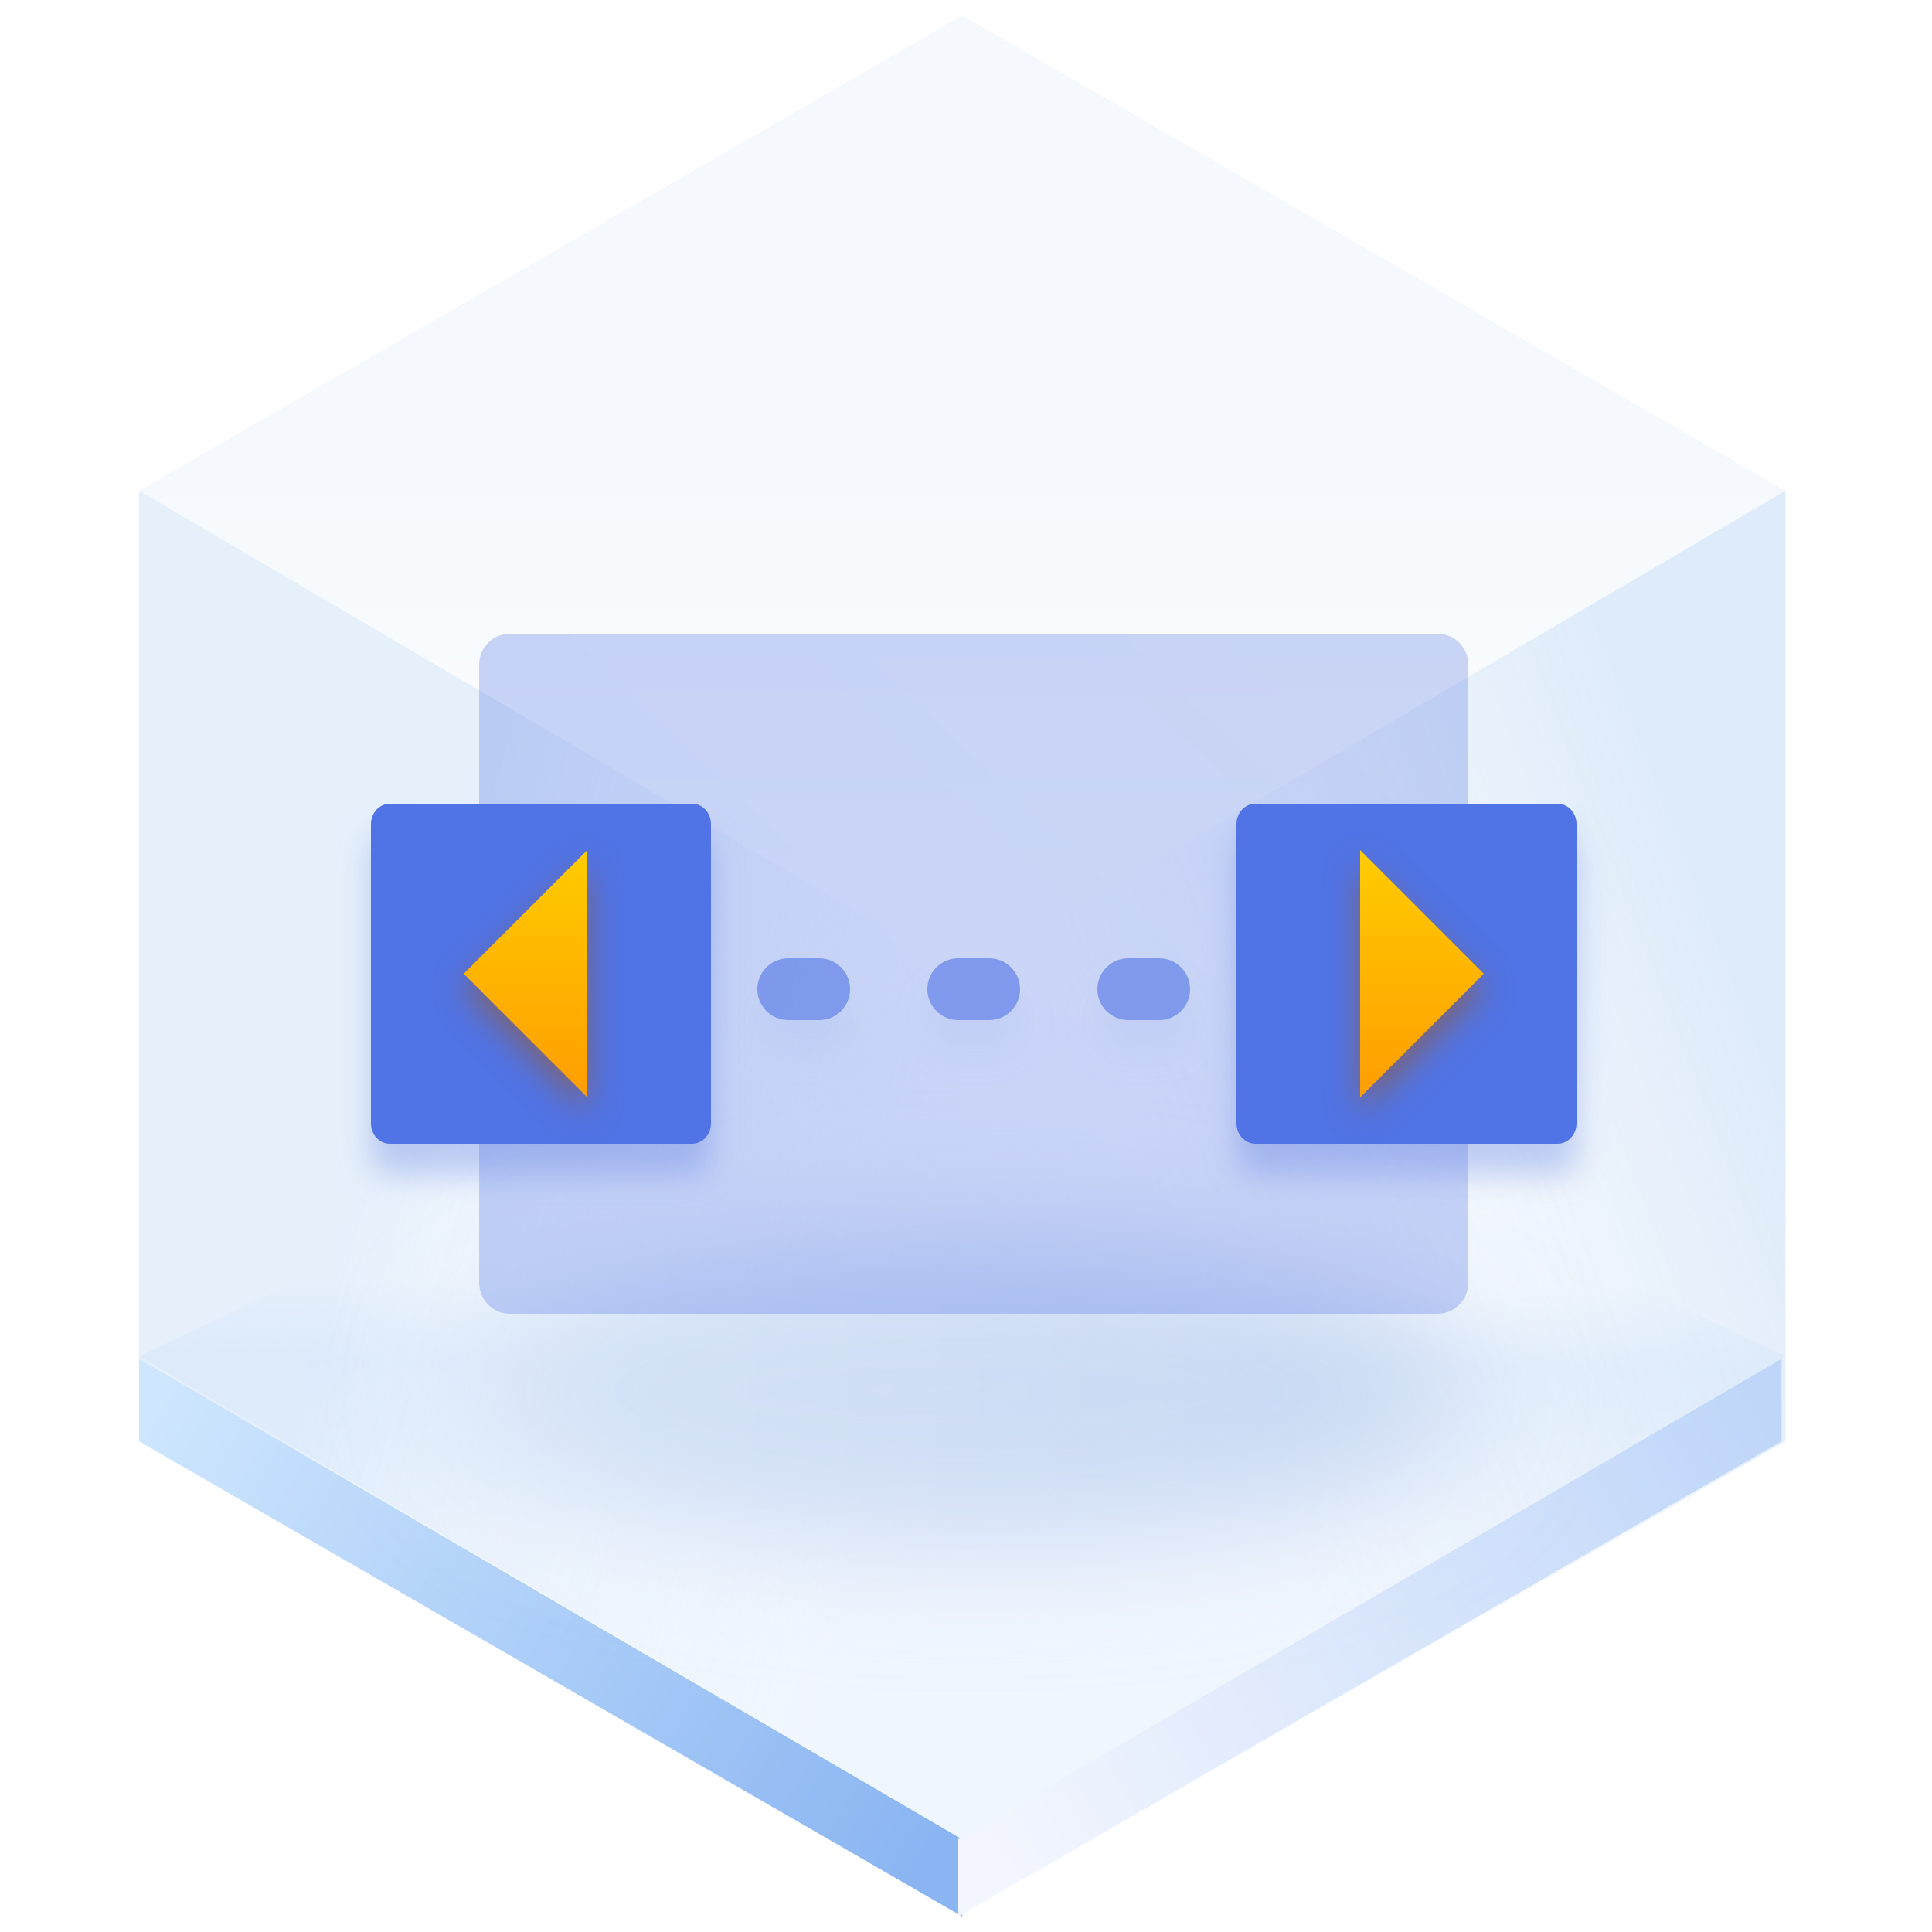
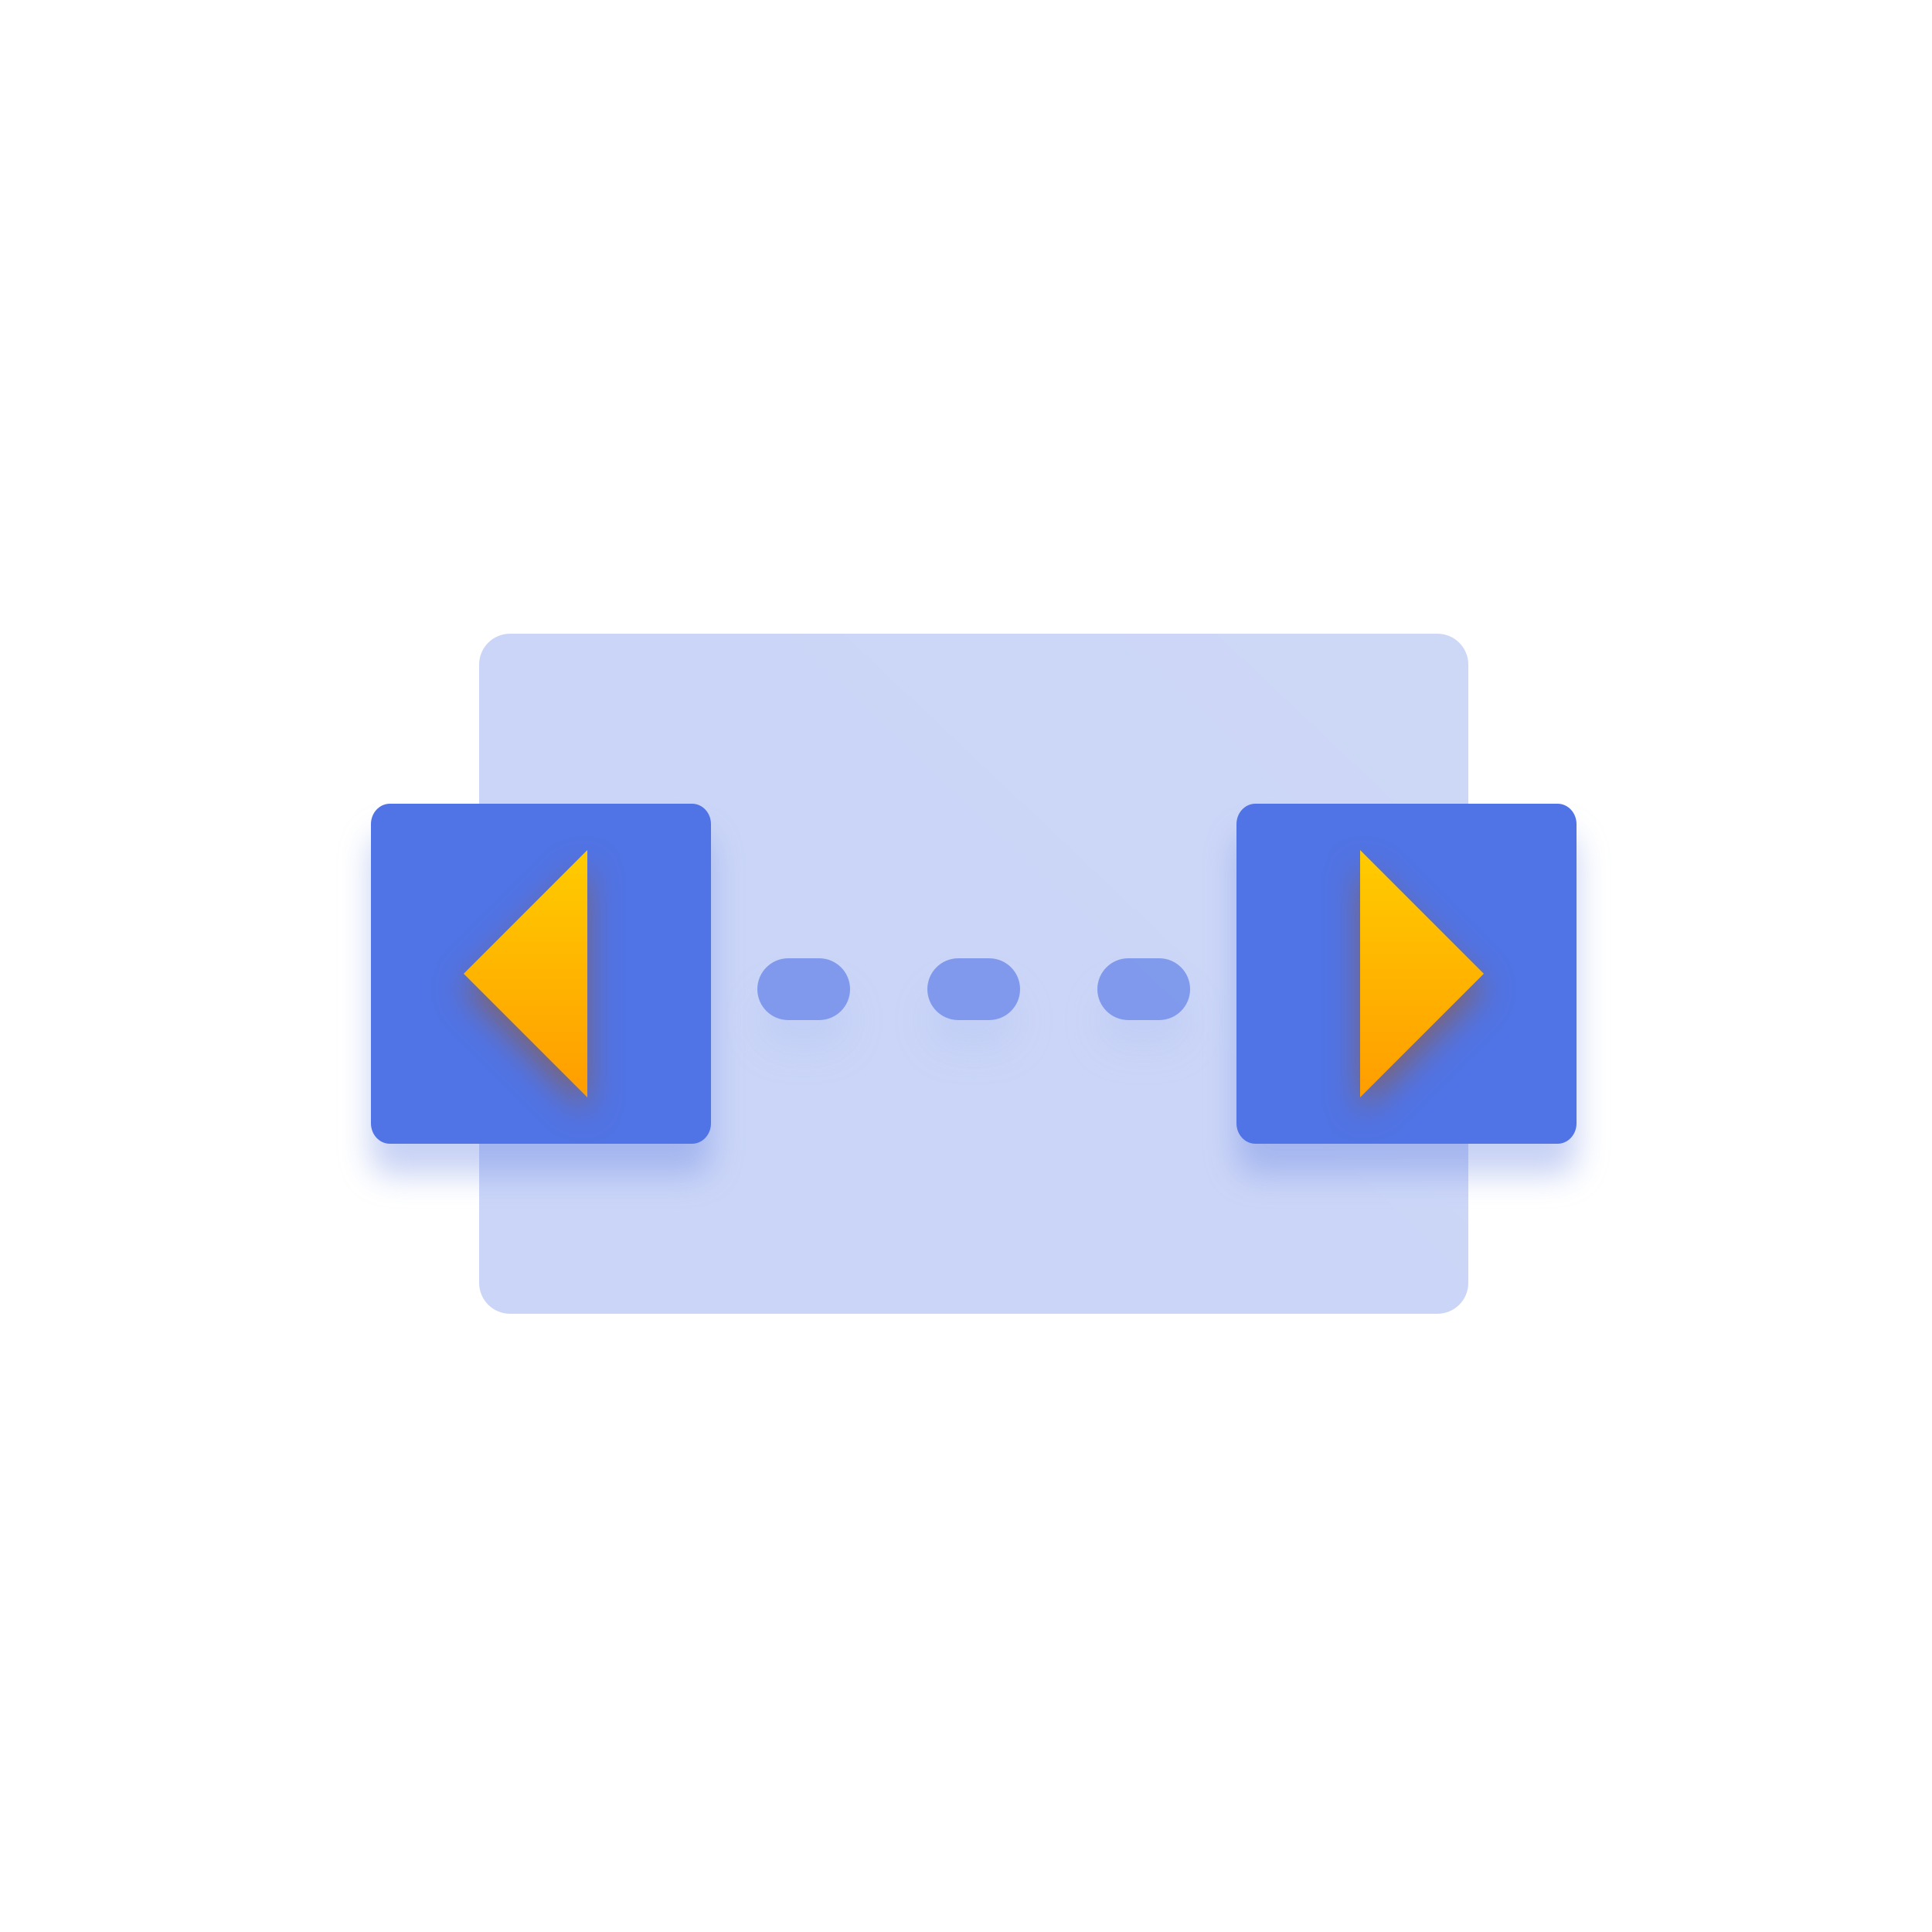
<svg xmlns="http://www.w3.org/2000/svg" xmlns:xlink="http://www.w3.org/1999/xlink" width="125px" height="125px" viewBox="0 0 125 125" version="1.1">
  <defs>
-     <linearGradient x1="50%" y1="45.969%" x2="50%" y2="100%" id="linearGradient-1">
-       <stop stop-color="#ECF3FB" offset="0%" />
-       <stop stop-color="#FFFFFF" offset="100%" />
-     </linearGradient>
-     <linearGradient x1="50.396%" y1="35.933%" x2="50%" y2="64.067%" id="linearGradient-2">
-       <stop stop-color="#E3EFFD" stop-opacity="0.006" offset="0%" />
-       <stop stop-color="#E5F0FD" offset="34.06%" />
-       <stop stop-color="#F0F6FE" offset="100%" />
-     </linearGradient>
-     <linearGradient x1="33.333%" y1="34.496%" x2="96.974%" y2="65.442%" id="linearGradient-3">
-       <stop stop-color="#D5E6F9" offset="0%" />
-       <stop stop-color="#F7FBFF" stop-opacity="0" offset="100%" />
-     </linearGradient>
-     <linearGradient x1="90.991%" y1="29.431%" x2="33.333%" y2="67.747%" id="linearGradient-4">
-       <stop stop-color="#D5E6F9" offset="0%" />
-       <stop stop-color="#E7F0F9" stop-opacity="0" offset="100%" />
-     </linearGradient>
-     <linearGradient x1="-5.803%" y1="27.05%" x2="103.63%" y2="71.133%" id="linearGradient-5">
-       <stop stop-color="#CEE6FE" offset="0%" />
-       <stop stop-color="#8AB5F2" offset="100%" />
-     </linearGradient>
-     <linearGradient x1="-5.803%" y1="27.05%" x2="103.63%" y2="71.133%" id="linearGradient-6">
-       <stop stop-color="#BFD6F9" offset="0%" />
-       <stop stop-color="#F3F6FE" offset="100%" />
-     </linearGradient>
-     <linearGradient x1="89.847%" y1="61.735%" x2="0%" y2="61.735%" id="linearGradient-7">
-       <stop stop-color="#CAD9F3" offset="0%" />
-       <stop stop-color="#D5E3F7" offset="100%" />
-     </linearGradient>
-     <filter x="-18.5%" y="-60.0%" width="136.9%" height="220.0%" filterUnits="objectBoundingBox" id="filter-8">
-       <feGaussianBlur stdDeviation="4" in="SourceGraphic" />
-     </filter>
-     <linearGradient x1="44.099%" y1="67.412%" x2="128.793%" y2="5.653%" id="linearGradient-9">
+     <linearGradient x1="44.099%" y1="67.412%" x2="128.793%" y2="5.653%" id="linearGradient-1">
      <stop stop-color="#5073E5" offset="0%" />
      <stop stop-color="#5E7CE0" offset="100%" />
    </linearGradient>
-     <filter x="-28.6%" y="-200.0%" width="157.1%" height="500.0%" filterUnits="objectBoundingBox" id="filter-10">
+     <filter x="-28.6%" y="-200.0%" width="157.1%" height="500.0%" filterUnits="objectBoundingBox" id="filter-2">
      <feOffset dx="0" dy="2" in="SourceAlpha" result="shadowOffsetOuter1" />
      <feGaussianBlur stdDeviation="1" in="shadowOffsetOuter1" result="shadowBlurOuter1" />
      <feColorMatrix values="0 0 0 0 0.369   0 0 0 0 0.486   0 0 0 0 0.878  0 0 0 0.35 0" type="matrix" in="shadowBlurOuter1" result="shadowMatrixOuter1" />
      <feMerge>
        <feMergeNode in="shadowMatrixOuter1" />
        <feMergeNode in="SourceGraphic" />
      </feMerge>
    </filter>
-     <linearGradient x1="44.099%" y1="66.373%" x2="128.793%" y2="8.3%" id="linearGradient-11">
+     <linearGradient x1="44.099%" y1="66.373%" x2="128.793%" y2="8.3%" id="linearGradient-3">
      <stop stop-color="#5073E5" offset="0%" />
      <stop stop-color="#5E7CE0" offset="100%" />
    </linearGradient>
-     <linearGradient x1="44.099%" y1="66.373%" x2="128.793%" y2="8.3%" id="linearGradient-12">
+     <linearGradient x1="44.099%" y1="66.373%" x2="128.793%" y2="8.3%" id="linearGradient-4">
      <stop stop-color="#5073E5" offset="0%" />
      <stop stop-color="#5073E5" offset="100%" />
    </linearGradient>
-     <path d="M0,20.675 C0,21.41 0.547,22 1.227,22 L20.773,22 C21.453,22 22,21.41 22,20.675 L22,1.325 C22,0.59 21.453,0 20.773,0 L1.227,0 C0.547,0 0,0.59 0,1.325 L0,20.675 Z" id="path-13" />
-     <filter x="-18.2%" y="-9.1%" width="136.4%" height="136.4%" filterUnits="objectBoundingBox" id="filter-14">
+     <path d="M0,20.675 C0,21.41 0.547,22 1.227,22 L20.773,22 C21.453,22 22,21.41 22,20.675 L22,1.325 C22,0.59 21.453,0 20.773,0 L1.227,0 C0.547,0 0,0.59 0,1.325 L0,20.675 Z" id="path-5" />
+     <filter x="-18.2%" y="-9.1%" width="136.4%" height="136.4%" filterUnits="objectBoundingBox" id="filter-6">
      <feOffset dx="0" dy="2" in="SourceAlpha" result="shadowOffsetOuter1" />
      <feGaussianBlur stdDeviation="1" in="shadowOffsetOuter1" result="shadowBlurOuter1" />
      <feColorMatrix values="0 0 0 0 0.369   0 0 0 0 0.486   0 0 0 0 0.878  0 0 0 0.35 0" type="matrix" in="shadowBlurOuter1" />
    </filter>
-     <linearGradient x1="50%" y1="0%" x2="50%" y2="100%" id="linearGradient-15">
+     <linearGradient x1="50%" y1="0%" x2="50%" y2="100%" id="linearGradient-7">
      <stop stop-color="#FFCC00" offset="0%" />
      <stop stop-color="#FF9D00" offset="100%" />
    </linearGradient>
-     <polygon id="path-16" points="6 11 14 19 14 3" />
-     <filter x="-43.8%" y="-15.6%" width="187.5%" height="143.8%" filterUnits="objectBoundingBox" id="filter-17">
+     <polygon id="path-8" points="6 11 14 19 14 3" />
+     <filter x="-43.8%" y="-15.6%" width="187.5%" height="143.8%" filterUnits="objectBoundingBox" id="filter-9">
      <feOffset dx="0" dy="1" in="SourceAlpha" result="shadowOffsetOuter1" />
      <feGaussianBlur stdDeviation="1" in="shadowOffsetOuter1" result="shadowBlurOuter1" />
      <feColorMatrix values="0 0 0 0 0.662   0 0 0 0 0.325   0 0 0 0 0.005  0 0 0 0.5 0" type="matrix" in="shadowBlurOuter1" />
    </filter>
-     <path d="M0,20.675 C0,21.41 0.547,22 1.227,22 L20.773,22 C21.453,22 22,21.41 22,20.675 L22,1.325 C22,0.59 21.453,0 20.773,0 L1.227,0 C0.547,0 0,0.59 0,1.325 L0,20.675 Z" id="path-18" />
-     <filter x="-18.2%" y="-9.1%" width="136.4%" height="136.4%" filterUnits="objectBoundingBox" id="filter-19">
+     <path d="M0,20.675 C0,21.41 0.547,22 1.227,22 L20.773,22 C21.453,22 22,21.41 22,20.675 L22,1.325 C22,0.59 21.453,0 20.773,0 L1.227,0 C0.547,0 0,0.59 0,1.325 L0,20.675 Z" id="path-10" />
+     <filter x="-18.2%" y="-9.1%" width="136.4%" height="136.4%" filterUnits="objectBoundingBox" id="filter-11">
      <feOffset dx="0" dy="2" in="SourceAlpha" result="shadowOffsetOuter1" />
      <feGaussianBlur stdDeviation="1" in="shadowOffsetOuter1" result="shadowBlurOuter1" />
      <feColorMatrix values="0 0 0 0 0.369   0 0 0 0 0.486   0 0 0 0 0.878  0 0 0 0.35 0" type="matrix" in="shadowBlurOuter1" />
    </filter>
-     <polygon id="path-20" points="6 11 14 19 14 3" />
-     <filter x="-43.8%" y="-15.6%" width="187.5%" height="143.8%" filterUnits="objectBoundingBox" id="filter-21">
+     <polygon id="path-12" points="6 11 14 19 14 3" />
+     <filter x="-43.8%" y="-15.6%" width="187.5%" height="143.8%" filterUnits="objectBoundingBox" id="filter-13">
      <feOffset dx="0" dy="1" in="SourceAlpha" result="shadowOffsetOuter1" />
      <feGaussianBlur stdDeviation="1" in="shadowOffsetOuter1" result="shadowBlurOuter1" />
      <feColorMatrix values="0 0 0 0 0.662   0 0 0 0 0.325   0 0 0 0 0.005  0 0 0 0.5 0" type="matrix" in="shadowBlurOuter1" />
    </filter>
  </defs>
-   <g id="页面一" stroke="none" stroke-width="1" fill="none" fill-rule="evenodd">
-     <g id="-TinyUI-ICON-2-【9-2】-无阴影" transform="translate(-1873, -869)">
+   <g id="组件总览" stroke="none" stroke-width="1" fill="none" fill-rule="evenodd">
+     <g id="-TinyUI-Ng-组件总览-2" transform="translate(-1873, -869)">
      <g id="Pagination-分页" transform="translate(1873, 869)">
-         <g id="编组">
-           <g transform="translate(9, 1)" id="多边形">
-             <polygon fill="url(#linearGradient-1)" opacity="0.546" points="53.261 0 106.521 30.75 53.261 62 0 30.75" />
-             <polygon fill="url(#linearGradient-2)" points="53.261 61.5 106.521 86.75 53.261 118 0 86.75" />
-             <polygon fill="url(#linearGradient-3)" opacity="0.601" points="53.261 62 53.261 123 7.39138783e-15 92.25 0 30.75" />
-             <polygon fill="url(#linearGradient-4)" opacity="0.791" points="53.261 62 106.521 30.75 106.521 92.25 53.261 123" />
-             <polygon fill="url(#linearGradient-5)" points="53.261 118.008 53.261 123 7.39138783e-15 92.25 0 86.916" />
-             <polygon fill="url(#linearGradient-6)" transform="translate(79.63028, 104.9581) scale(-1, 1) translate(-79.63028, -104.9581) " points="106.261 118.008 106.261 123 53 92.25 53 86.916" />
-           </g>
-           <ellipse id="椭圆形" fill="url(#linearGradient-7)" filter="url(#filter-8)" cx="62.5" cy="90" rx="32.5" ry="10" />
-         </g>
+         <g id="编组" />
        <g id="编组-29" transform="translate(24, 41)">
-           <rect id="矩形" fill="url(#linearGradient-9)" opacity="0.304" x="7" y="0" width="64" height="44" rx="2" />
+           <rect id="矩形" fill="url(#linearGradient-1)" opacity="0.304" x="7" y="0" width="64" height="44" rx="2" />
          <g id="编组-26" transform="translate(0, 11)">
-             <g id="编组-28" filter="url(#filter-10)" transform="translate(25, 10)" fill="url(#linearGradient-12)" opacity="0.605">
+             <g id="编组-28" filter="url(#filter-2)" transform="translate(25, 10)" fill="url(#linearGradient-4)" opacity="0.605">
              <rect id="矩形备份-23" x="0" y="0" width="6" height="4" rx="2" />
              <rect id="矩形备份-28" x="11" y="0" width="6" height="4" rx="2" />
              <rect id="矩形备份-29" x="22" y="0" width="6" height="4" rx="2" />
            </g>
            <g id="编组-27">
              <g id="形状">
-                 <use fill="black" fill-opacity="1" filter="url(#filter-14)" xlink:href="#path-13" />
-                 <use fill="#5073E5" fill-rule="evenodd" xlink:href="#path-13" />
+                 <use fill="black" fill-opacity="1" filter="url(#filter-6)" xlink:href="#path-5" />
+                 <use fill="#5073E5" fill-rule="evenodd" xlink:href="#path-5" />
              </g>
              <g id="路径">
-                 <use fill="black" fill-opacity="1" filter="url(#filter-17)" xlink:href="#path-16" />
-                 <use fill="url(#linearGradient-15)" fill-rule="evenodd" xlink:href="#path-16" />
+                 <use fill="black" fill-opacity="1" filter="url(#filter-9)" xlink:href="#path-8" />
+                 <use fill="url(#linearGradient-7)" fill-rule="evenodd" xlink:href="#path-8" />
              </g>
            </g>
            <g id="编组-27备份" transform="translate(67, 11) scale(-1, 1) translate(-67, -11) translate(56, 0)">
              <g id="形状">
-                 <use fill="black" fill-opacity="1" filter="url(#filter-19)" xlink:href="#path-18" />
-                 <use fill="#5073E5" fill-rule="evenodd" xlink:href="#path-18" />
+                 <use fill="black" fill-opacity="1" filter="url(#filter-11)" xlink:href="#path-10" />
+                 <use fill="#5073E5" fill-rule="evenodd" xlink:href="#path-10" />
              </g>
              <g id="路径">
-                 <use fill="black" fill-opacity="1" filter="url(#filter-21)" xlink:href="#path-20" />
-                 <use fill="url(#linearGradient-15)" fill-rule="evenodd" xlink:href="#path-20" />
+                 <use fill="black" fill-opacity="1" filter="url(#filter-13)" xlink:href="#path-12" />
+                 <use fill="url(#linearGradient-7)" fill-rule="evenodd" xlink:href="#path-12" />
              </g>
            </g>
          </g>
        </g>
      </g>
    </g>
  </g>
</svg>
